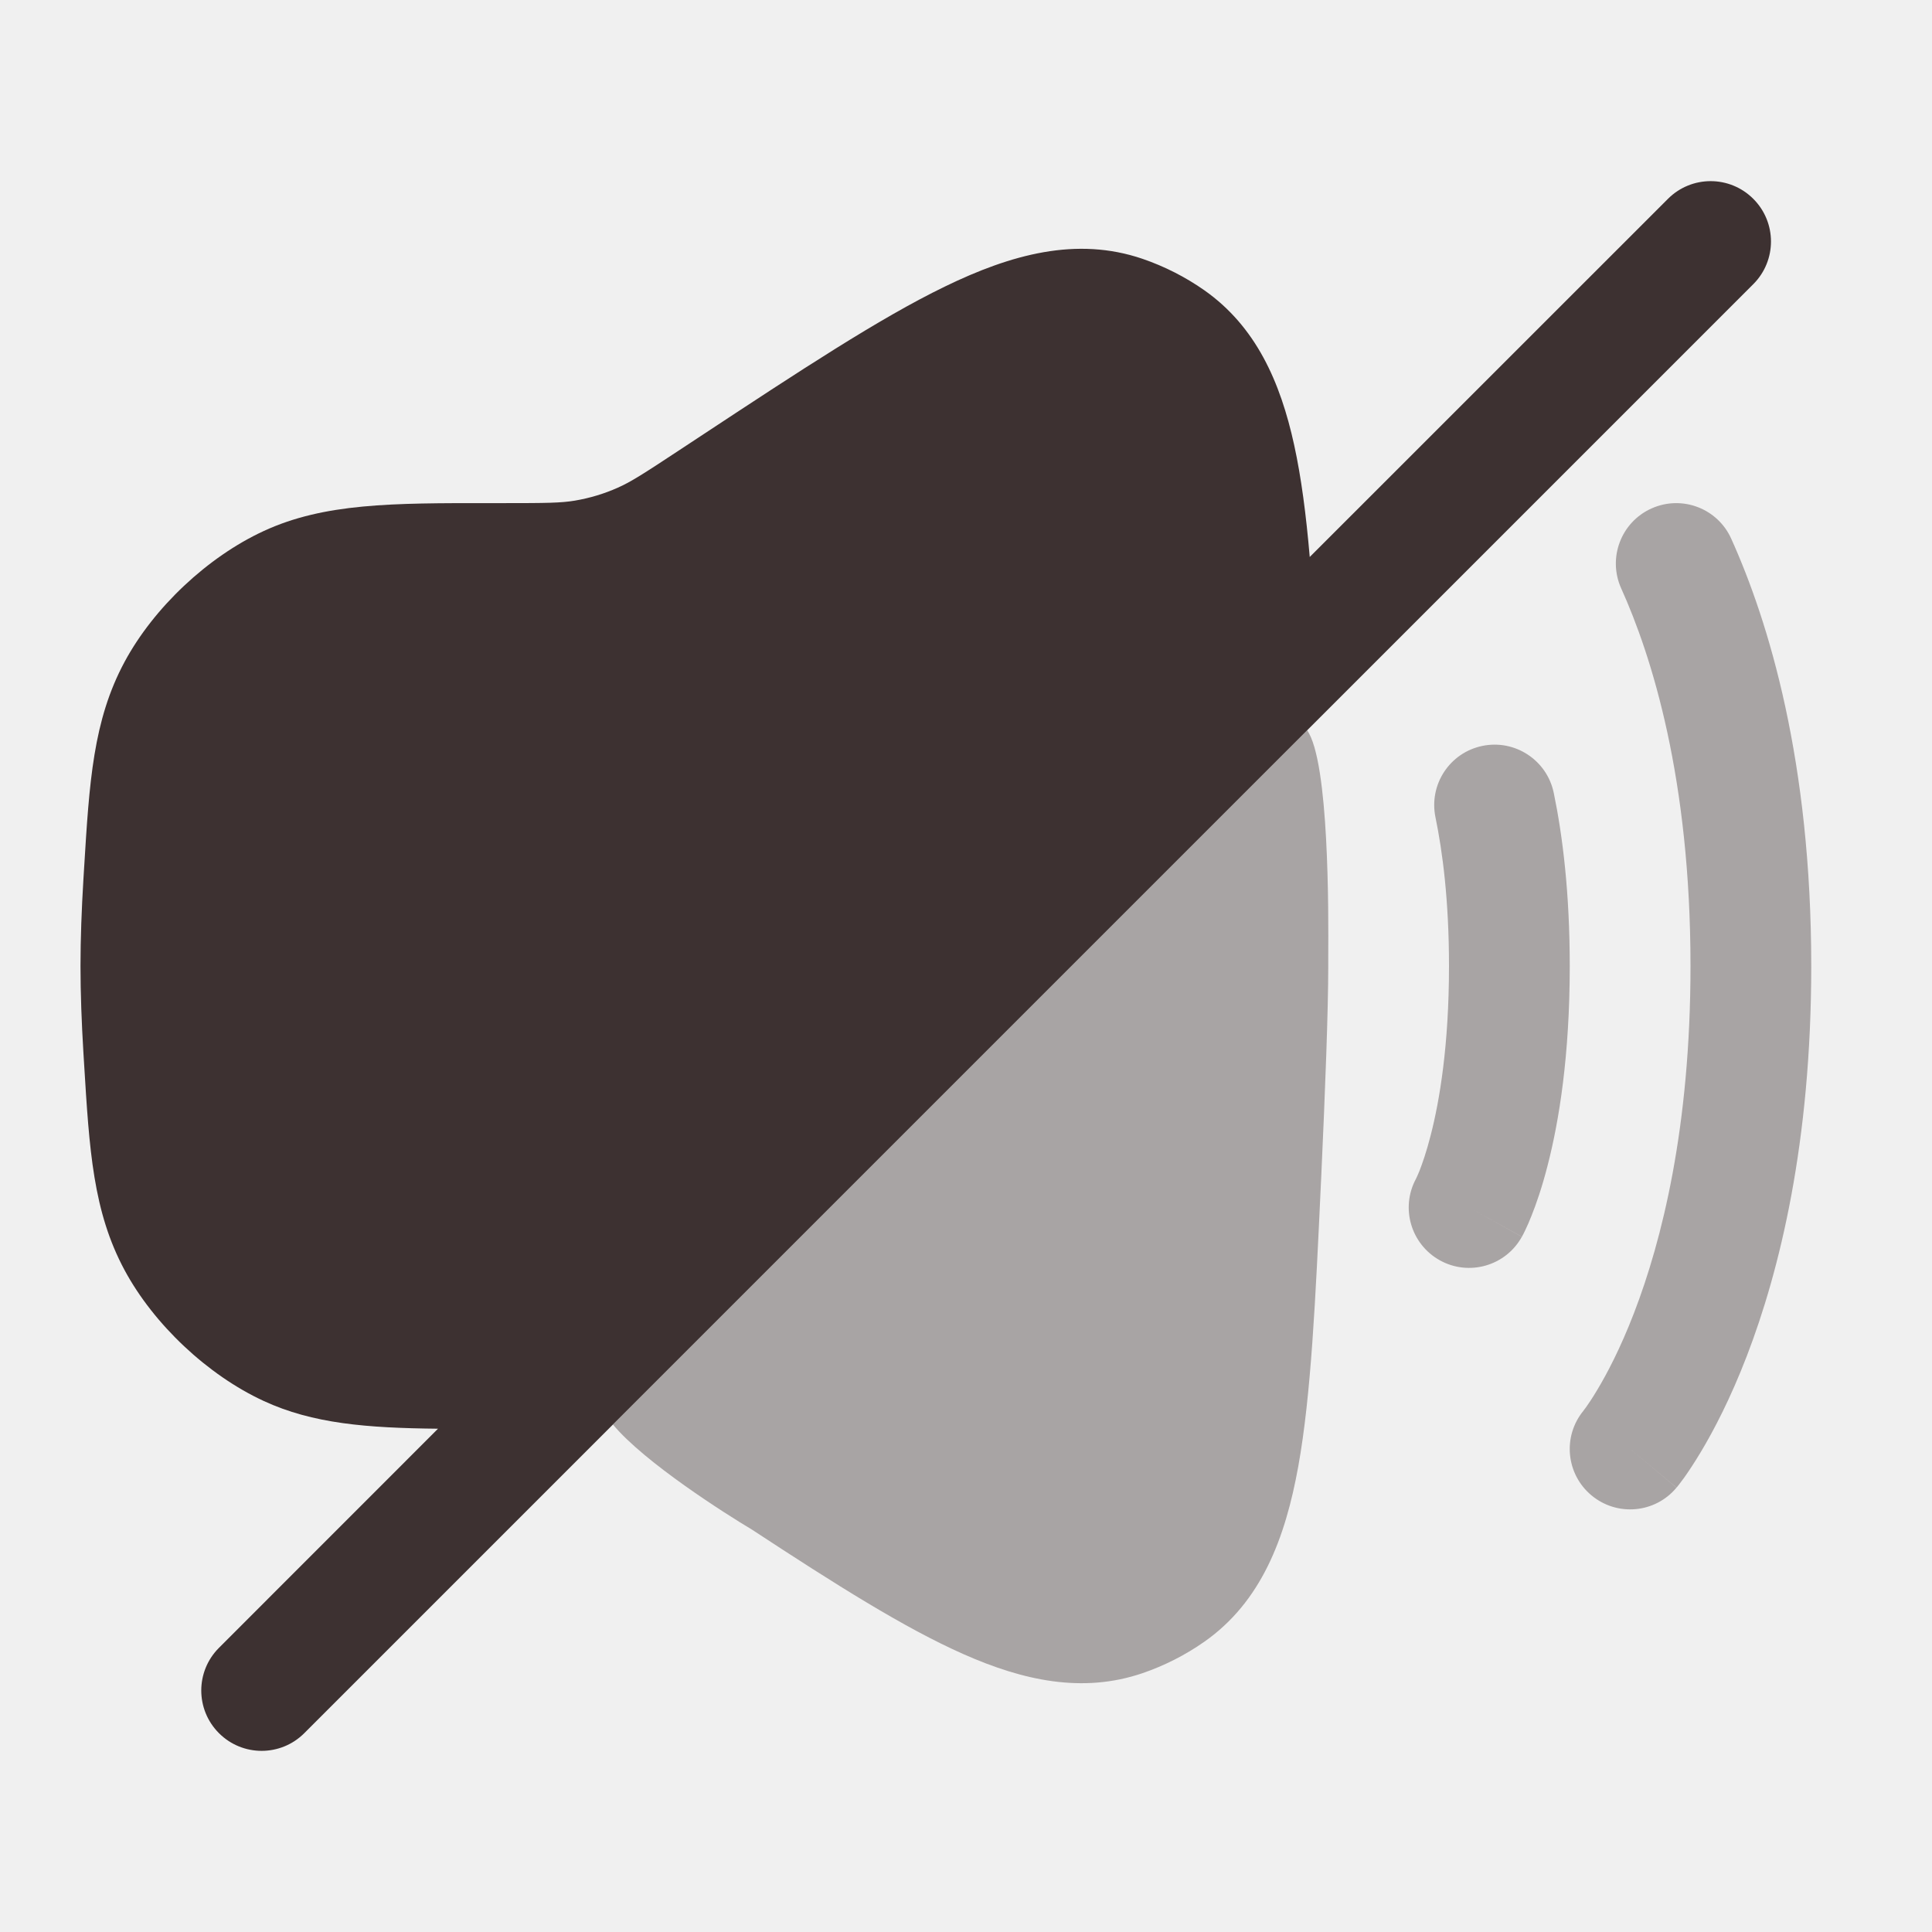
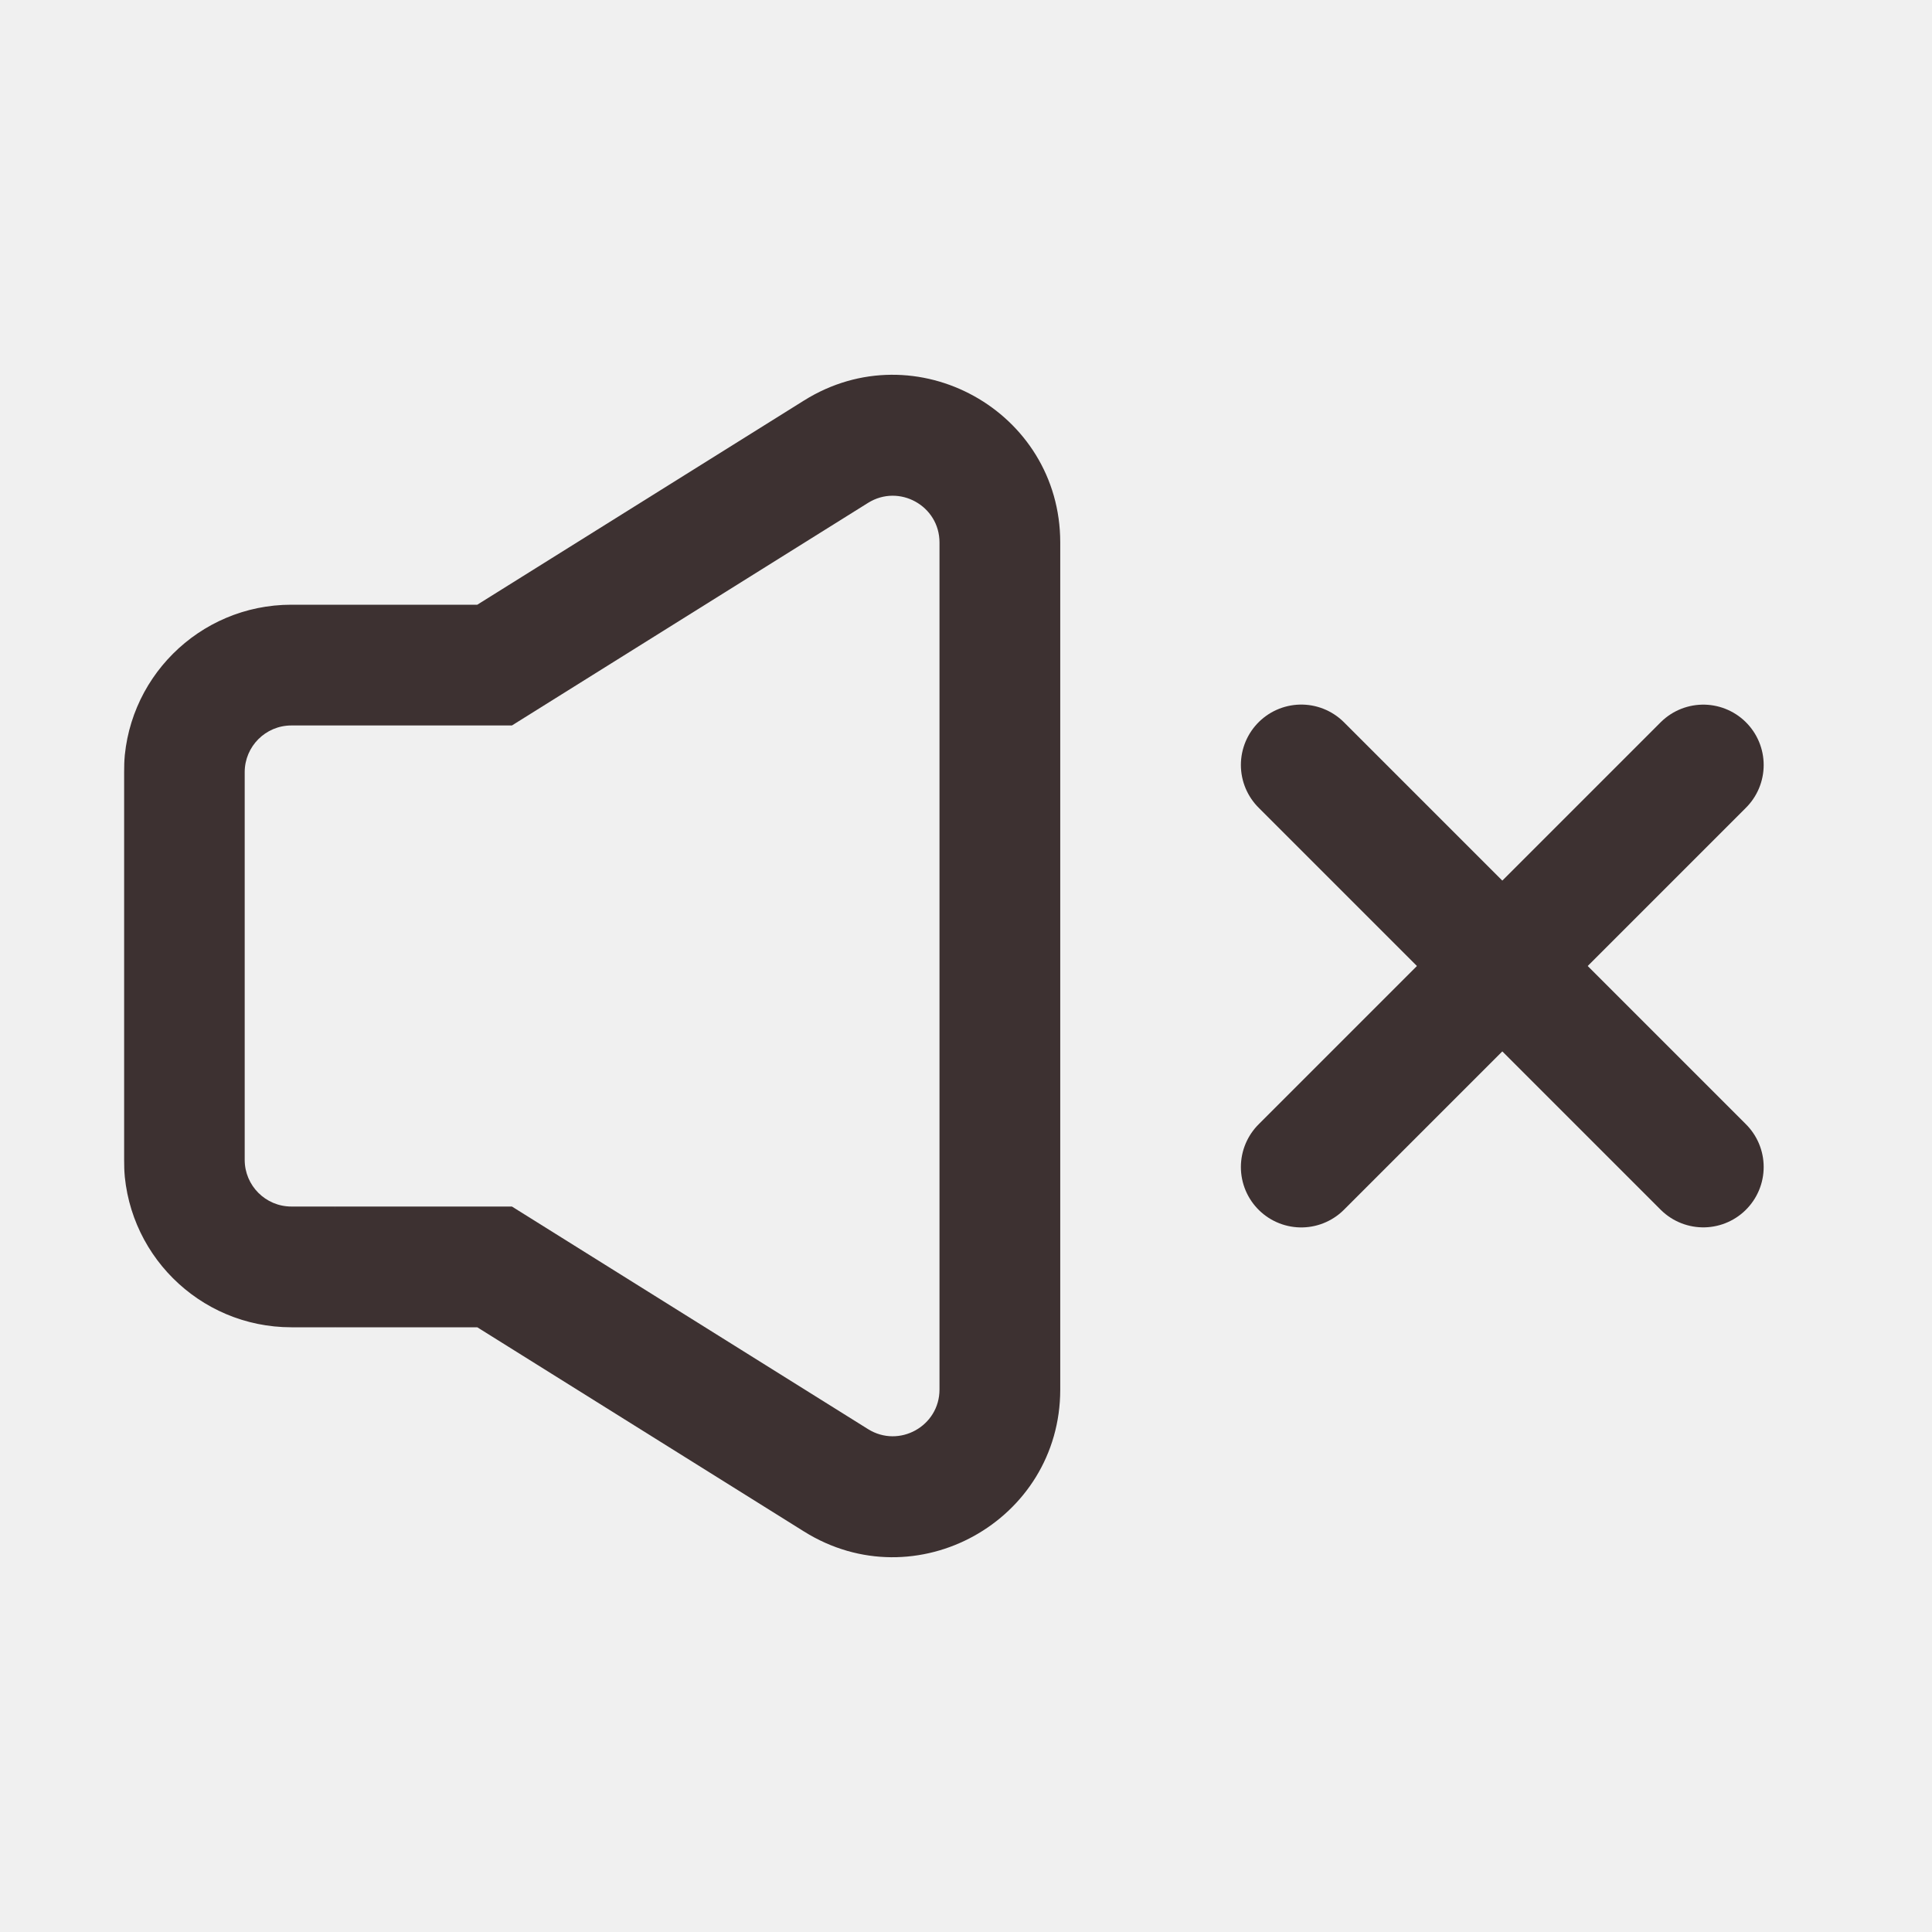
- <svg xmlns="http://www.w3.org/2000/svg" width="800px" height="800px" viewBox="0 0 24 24" fill="none">
-   <path d="M21.78 3.53C22.073 3.237 22.073 2.763 21.78 2.47C21.487 2.177 21.013 2.177 20.72 2.47L16.27 6.919C16.225 6.395 16.165 5.932 16.077 5.53C15.905 4.741 15.6 4.056 14.961 3.606C14.726 3.441 14.464 3.308 14.192 3.215C13.374 2.936 12.561 3.159 11.735 3.561C10.921 3.956 9.934 4.607 8.703 5.418L8.436 5.594C7.989 5.889 7.834 5.988 7.675 6.058C7.505 6.134 7.325 6.188 7.141 6.219C6.97 6.248 6.787 6.25 6.25 6.25L6.089 6.25C4.872 6.249 4.027 6.249 3.275 6.597C2.58 6.918 1.911 7.547 1.548 8.221C1.156 8.95 1.11 9.712 1.044 10.796L1.036 10.926C1.014 11.294 1 11.659 1 12C1 12.342 1.014 12.706 1.036 13.074L1.044 13.204C1.11 14.288 1.156 15.05 1.548 15.779C1.911 16.453 2.58 17.082 3.275 17.403C3.886 17.686 4.558 17.739 5.441 17.748L2.72 20.47C2.427 20.763 2.427 21.237 2.72 21.53C3.013 21.823 3.487 21.823 3.78 21.53L21.78 3.53Z" fill="#3d3131" />
-   <g opacity="0.4">
-     <path d="M16.238 9.072L7.614 17.696C8.01 18.171 9.026 18.814 9.339 19C10.377 19.681 11.237 20.225 11.97 20.549C12.713 20.878 13.45 21.038 14.192 20.785C14.464 20.692 14.726 20.559 14.961 20.394C15.667 19.898 15.966 19.113 16.128 18.214C16.287 17.33 16.341 16.158 16.409 14.698L16.412 14.64C16.463 13.525 16.5 12.552 16.5 12C16.5 11.973 16.5 11.936 16.5 11.892C16.503 11.325 16.512 9.463 16.238 9.072Z" fill="#3d3131" />
-     <path d="M20.514 6.317C20.892 6.146 21.336 6.314 21.506 6.692C21.973 7.727 22.5 9.46 22.5 12C22.5 14.192 22.108 15.783 21.7 16.844C21.496 17.374 21.289 17.769 21.127 18.039C21.046 18.174 20.977 18.277 20.925 18.351C20.898 18.387 20.877 18.416 20.86 18.438C20.852 18.448 20.845 18.457 20.839 18.465L20.831 18.474L20.828 18.477L20.827 18.479C20.827 18.479 20.826 18.48 20.251 18.001L20.826 18.48C20.561 18.799 20.088 18.841 19.77 18.576C19.453 18.312 19.409 17.843 19.67 17.525L19.673 17.52L19.683 17.507C19.689 17.5 19.696 17.49 19.704 17.479C19.734 17.437 19.781 17.367 19.841 17.267C19.96 17.069 20.129 16.751 20.3 16.306C20.642 15.417 21 14.009 21 12C21 9.674 20.519 8.151 20.139 7.309C19.969 6.931 20.137 6.487 20.514 6.317Z" fill="#3d3131" />
-     <path d="M19.301 9.848C19.216 9.442 18.819 9.182 18.414 9.266C18.008 9.35 17.748 9.747 17.832 10.153C17.92 10.579 18 11.187 18 12C18 12.99 17.882 13.677 17.773 14.101C17.719 14.314 17.666 14.461 17.632 14.548C17.614 14.592 17.601 14.62 17.594 14.635L17.589 14.645C17.395 15.006 17.527 15.456 17.886 15.656C18.248 15.857 18.704 15.726 18.905 15.364L18.251 15.001C18.905 15.364 18.906 15.363 18.906 15.363L18.907 15.362L18.909 15.359L18.912 15.351L18.922 15.333C18.929 15.319 18.938 15.301 18.948 15.28C18.969 15.237 18.995 15.179 19.024 15.105C19.083 14.958 19.156 14.749 19.226 14.474C19.368 13.923 19.5 13.11 19.5 12C19.5 11.089 19.411 10.378 19.301 9.848Z" fill="#3d3131" />
-   </g>
+ <svg xmlns="http://www.w3.org/2000/svg" width="32" height="32" viewBox="0 0 32 32" fill="none">
+   <mask id="path-1-outside-1_286_212" maskUnits="userSpaceOnUse" x="2.053" y="5.211" width="16" height="21" fill="black">
+     <rect fill="white" x="2.053" y="5.211" width="16" height="21" />
+     <path fill-rule="evenodd" clip-rule="evenodd" d="M5.553 19.984H4.826C4.399 19.984 4.053 19.637 4.053 19.211V12.789C4.053 12.363 4.399 12.016 4.826 12.016H8.479L14.378 8.329C14.893 8.008 15.561 8.378 15.561 8.985V23.015C15.561 23.622 14.893 23.992 14.378 23.671L8.479 19.984H5.559C5.557 19.984 5.555 19.984 5.553 19.984Z" />
+   </mask>
+   <path d="M5.553 19.984L5.568 17.984L5.56 17.984H5.553V19.984ZM8.479 12.016V14.016H9.053L9.539 13.712L8.479 12.016ZM14.378 8.329L15.438 10.025L15.438 10.025L14.378 8.329ZM14.378 23.671L13.318 25.367V25.367L14.378 23.671ZM8.479 19.984L9.539 18.288L9.052 17.984H8.479V19.984ZM5.553 17.984H4.826V21.984H5.553V17.984ZM4.826 17.984C5.503 17.984 6.053 18.533 6.053 19.211H2.053C2.053 20.742 3.294 21.984 4.826 21.984V17.984ZM6.053 19.211V12.789H2.053V19.211H6.053ZM6.053 12.789C6.053 13.467 5.503 14.016 4.826 14.016V10.016C3.294 10.016 2.053 11.258 2.053 12.789H6.053ZM4.826 14.016H8.479V10.016H4.826V14.016ZM9.539 13.712L15.438 10.025L13.318 6.633L7.419 10.32L9.539 13.712ZM15.438 10.025C14.621 10.536 13.561 9.949 13.561 8.985H17.561C17.561 6.807 15.165 5.479 13.318 6.633L15.438 10.025ZM13.561 8.985V23.015H17.561V8.985H13.561ZM13.561 23.015C13.561 22.051 14.621 21.464 15.438 21.975L13.318 25.367C15.165 26.521 17.561 25.193 17.561 23.015H13.561ZM15.438 21.975L9.539 18.288L7.419 21.68L13.318 25.367L15.438 21.975ZM8.479 17.984H5.559V21.984H8.479V17.984ZM5.559 17.984C5.562 17.984 5.565 17.984 5.568 17.984L5.539 21.983C5.546 21.984 5.552 21.984 5.559 21.984V17.984Z" fill="#3D3131" mask="url(#path-1-outside-1_286_212)" />
+   <path d="M28.212 12.671L21.553 19.33" stroke="#3D3131" stroke-width="2" stroke-linecap="round" stroke-linejoin="round" />
+   <path d="M21.553 12.67L28.212 19.329" stroke="#3D3131" stroke-width="2" stroke-linecap="round" stroke-linejoin="round" />
</svg>
